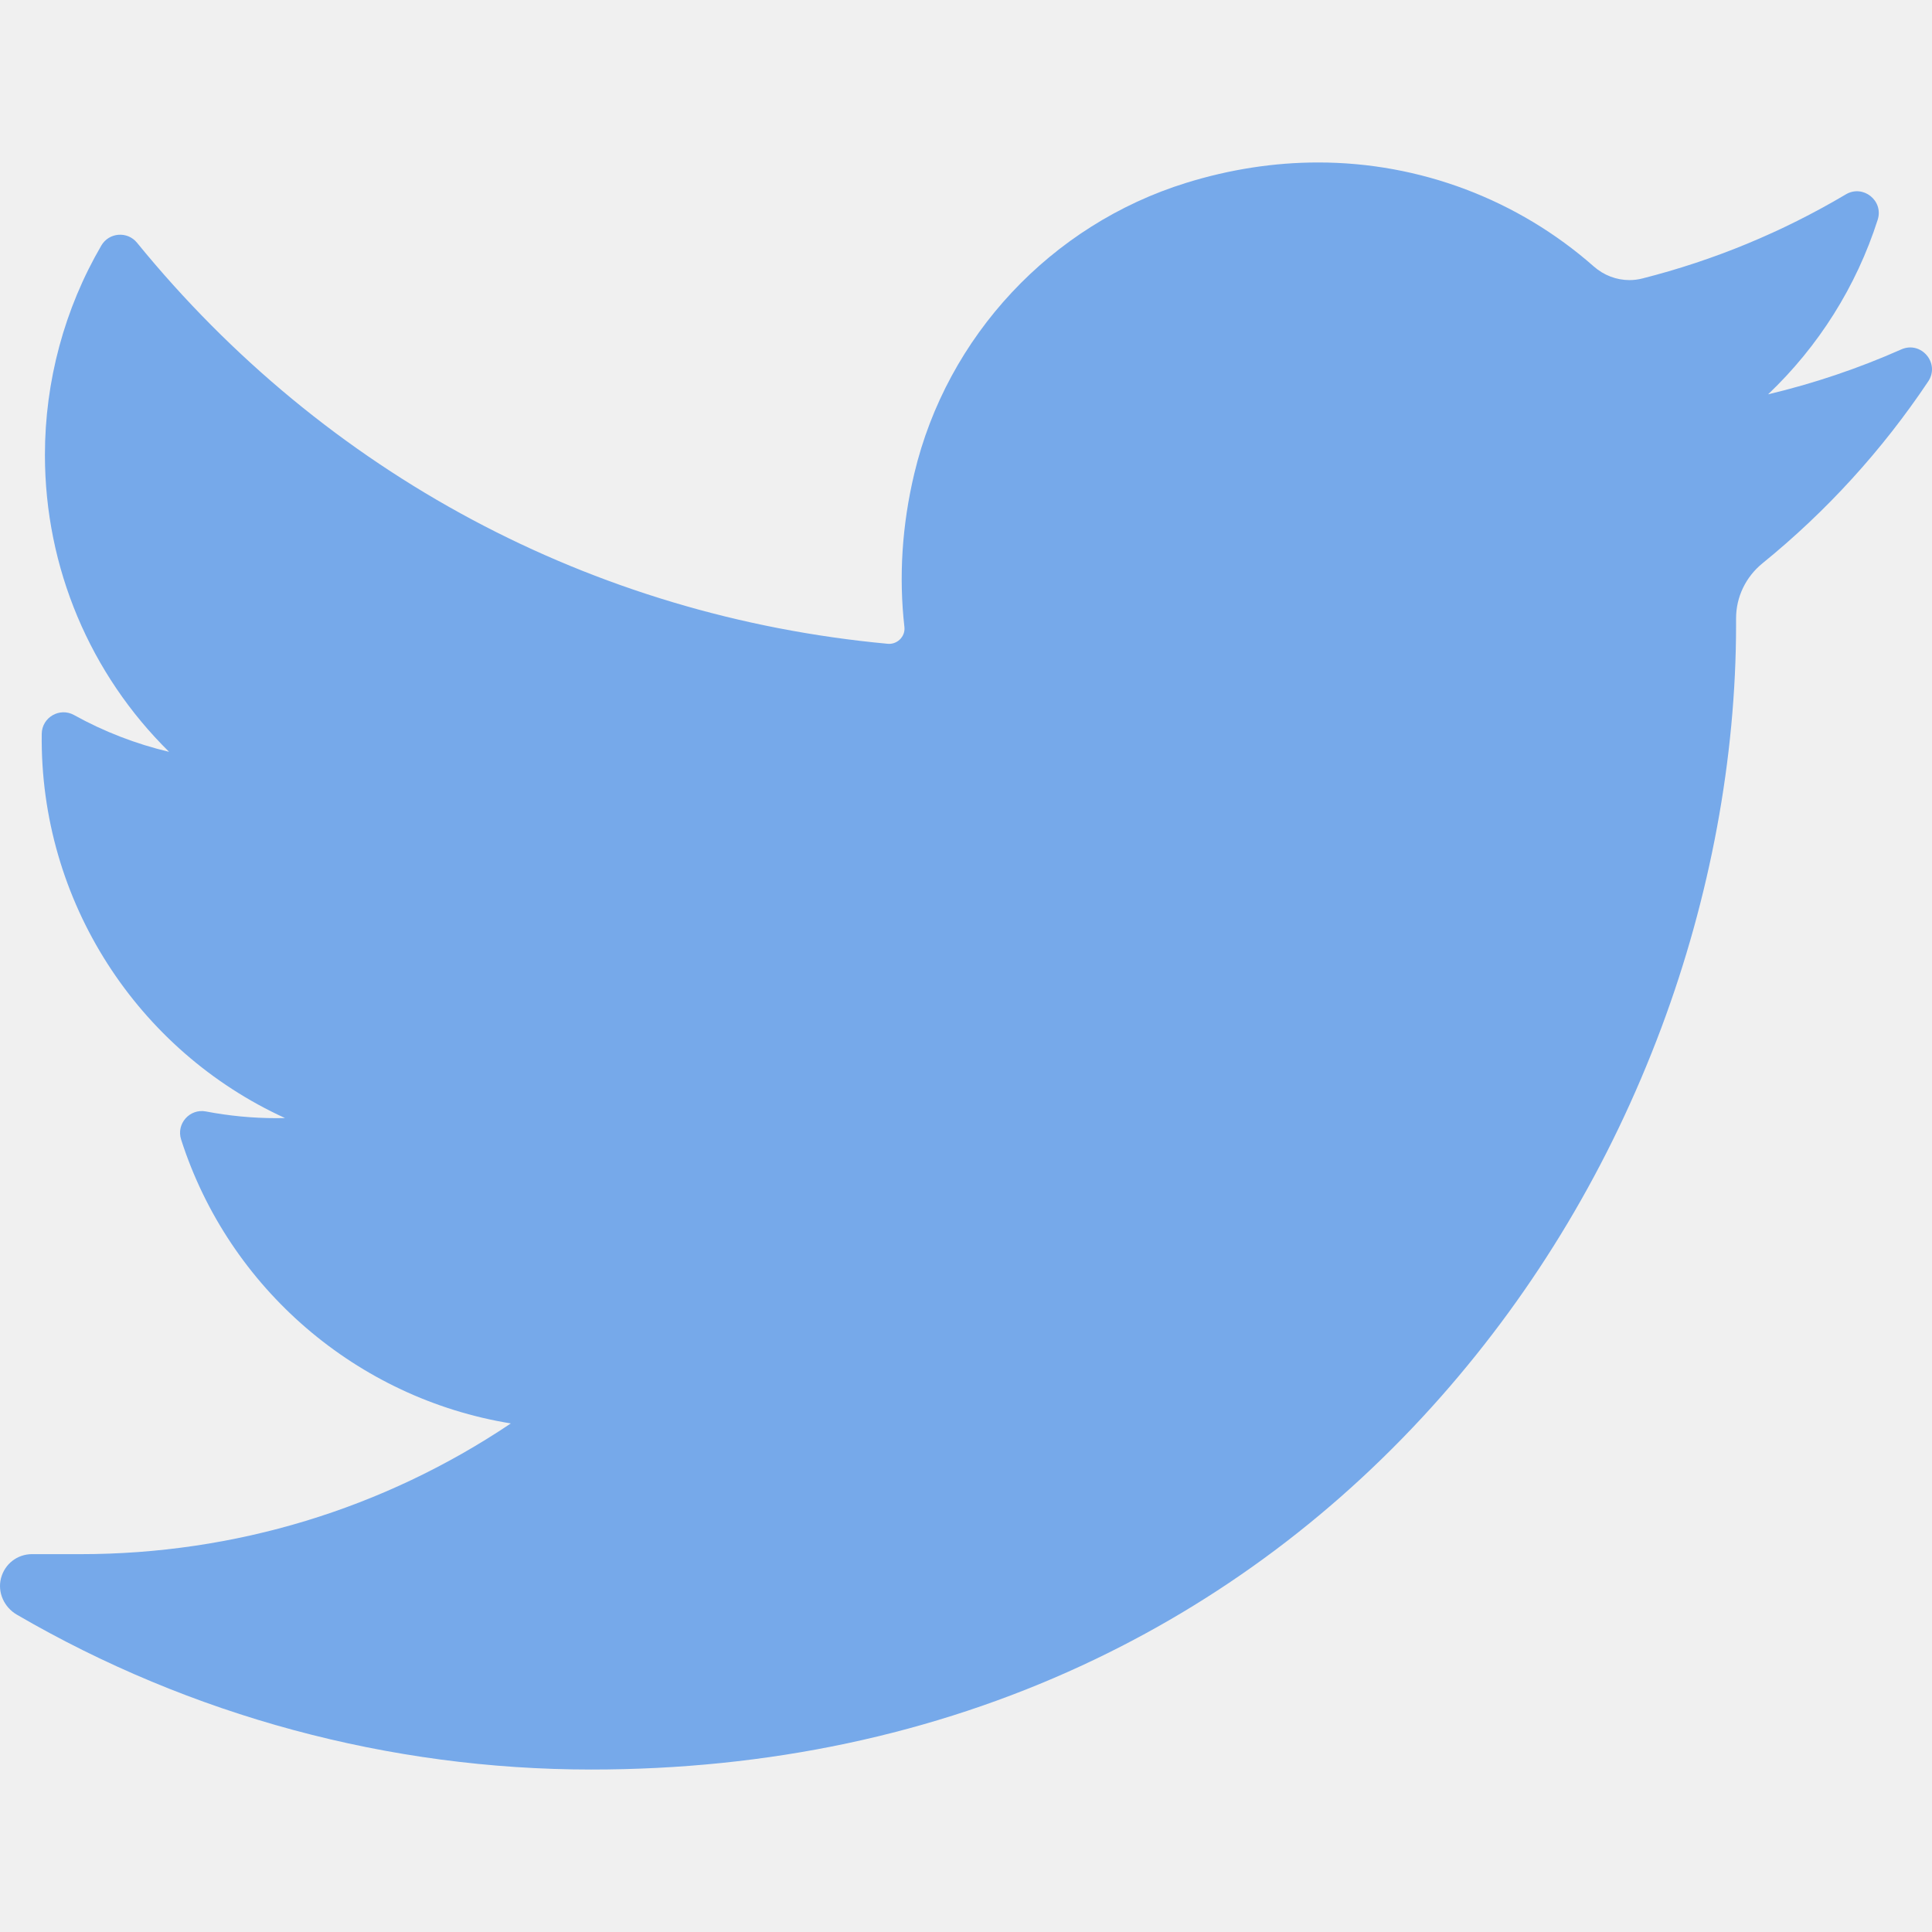
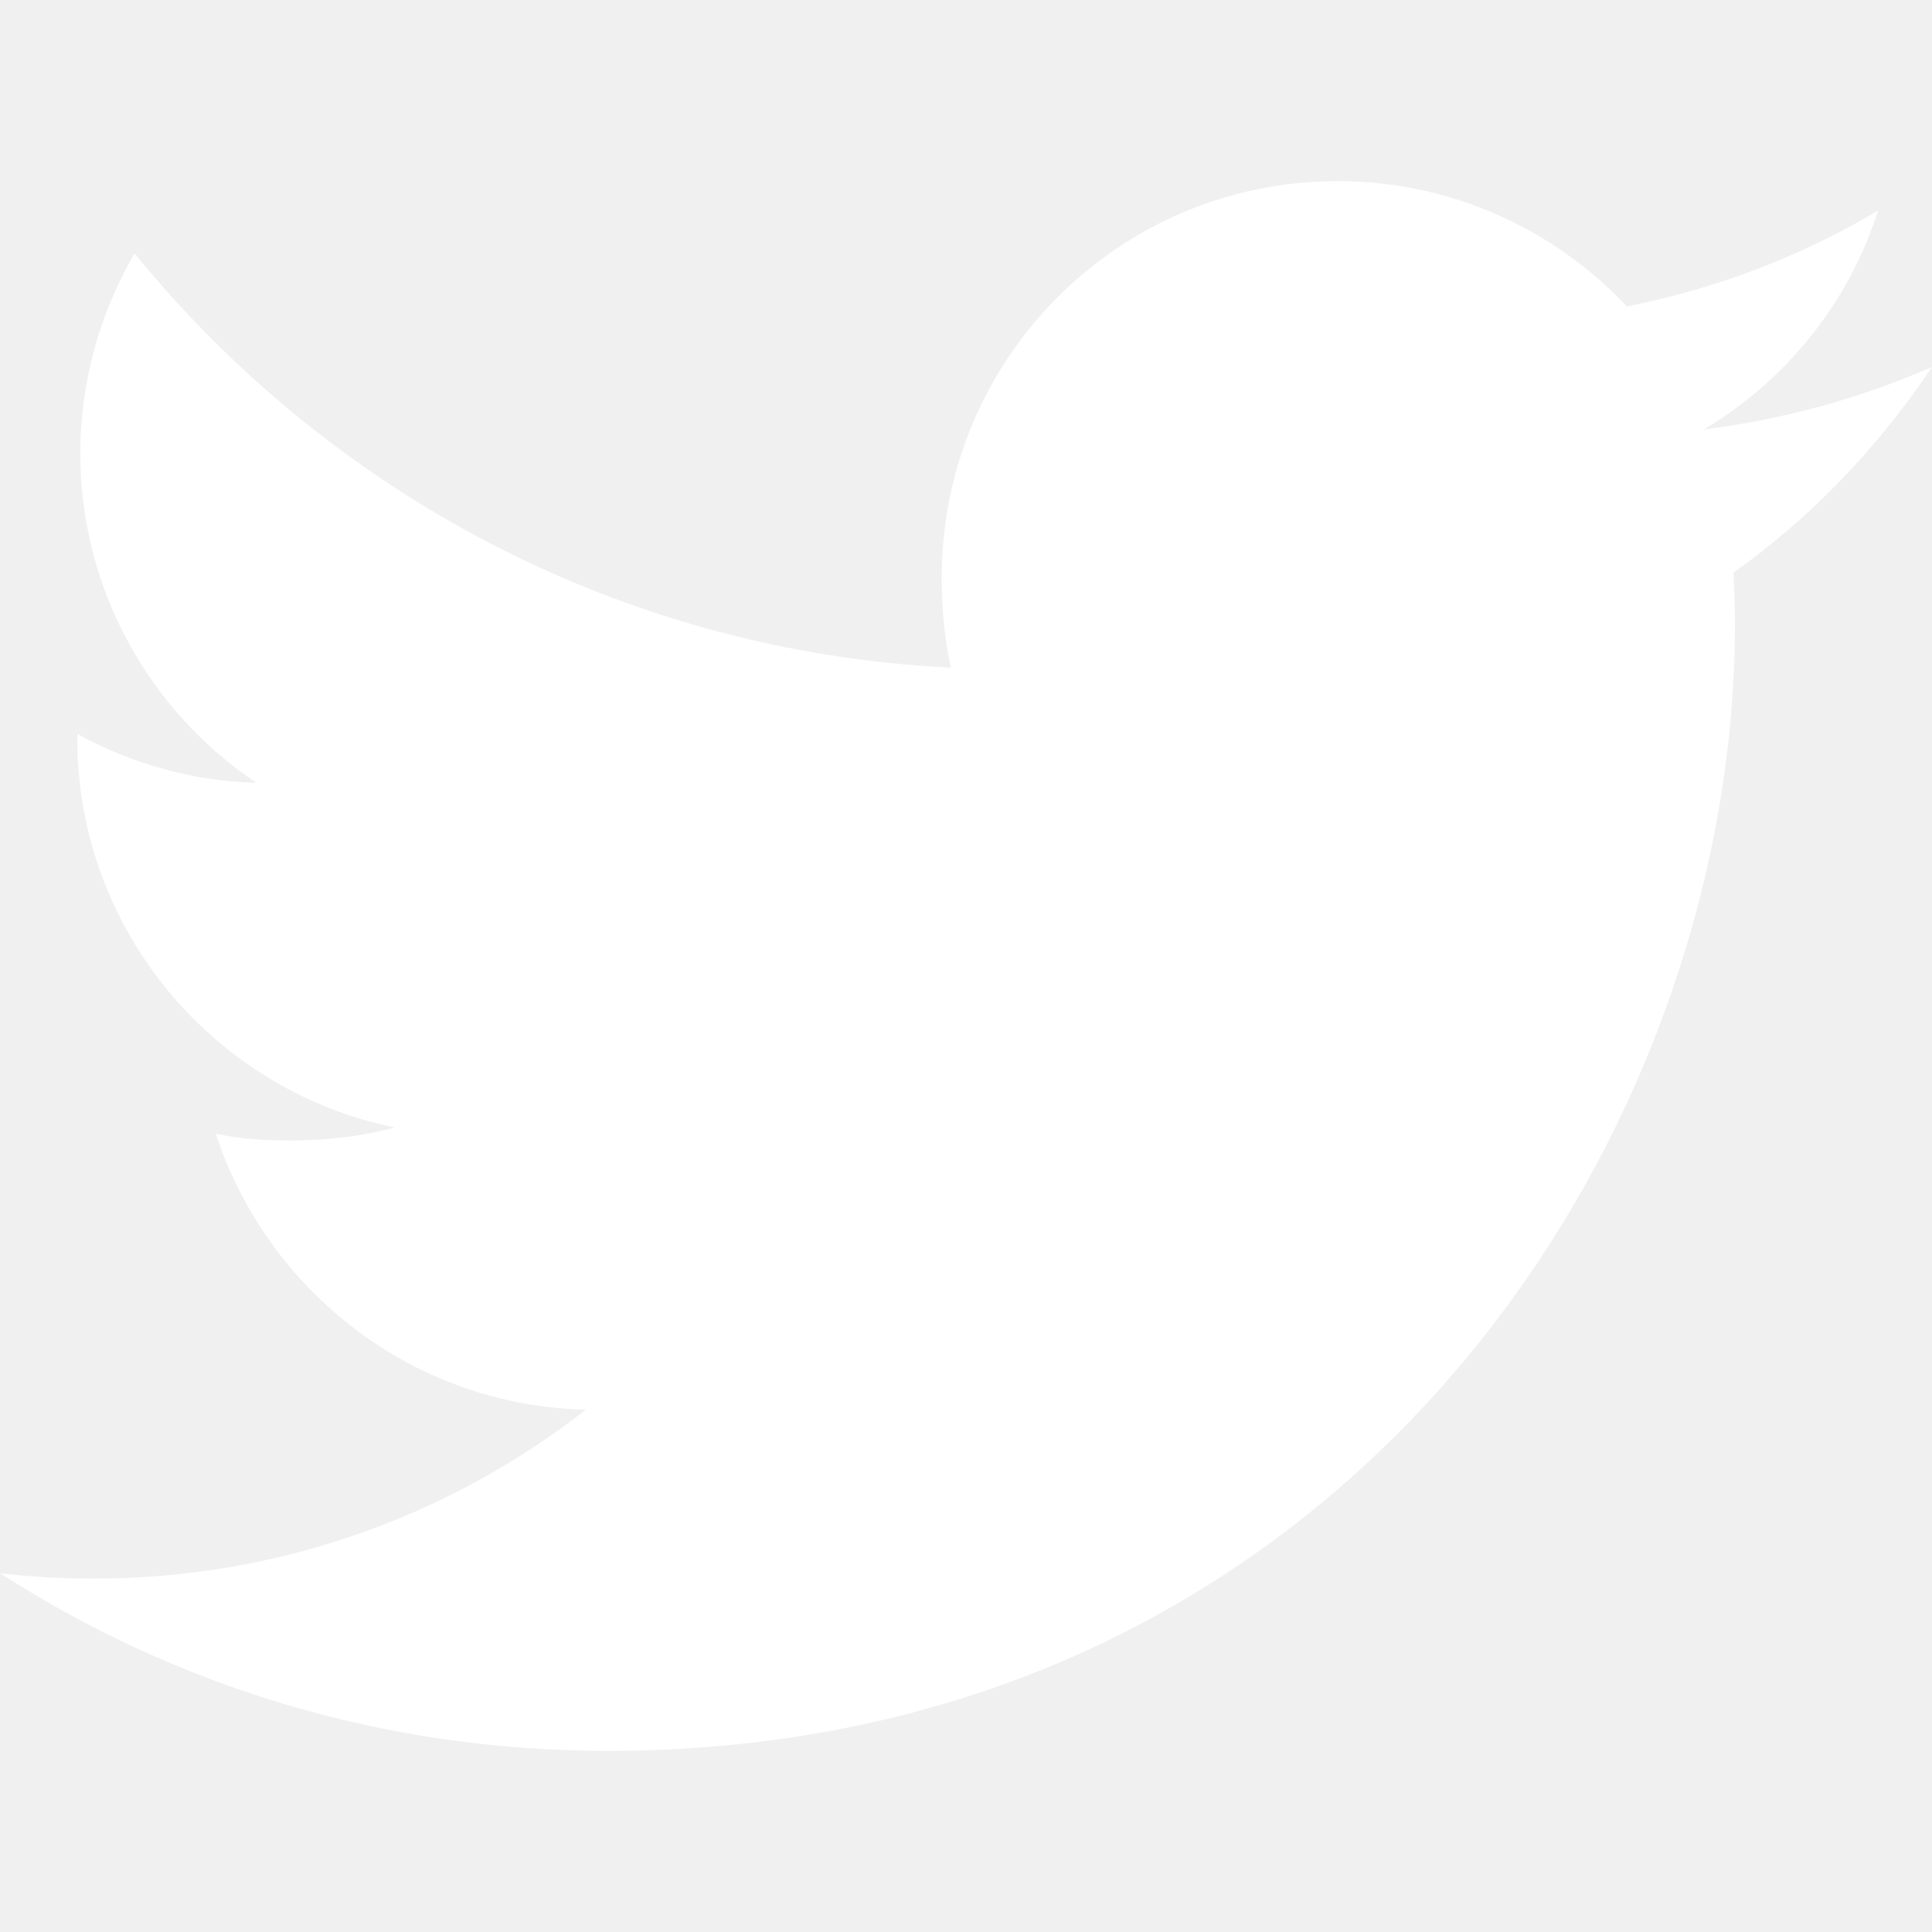
- <svg xmlns="http://www.w3.org/2000/svg" version="1.1" id="Layer_1" x="0px" y="0px" viewBox="0 0 410.155 410.155" style="enable-background:new 0 0 410.155 410.155;" xml:space="preserve">
-   <path style="fill:#76A9EA;" d="M403.632,74.18c-9.113,4.041-18.573,7.229-28.28,9.537c10.696-10.164,18.738-22.877,23.275-37.067  l0,0c1.295-4.051-3.105-7.554-6.763-5.385l0,0c-13.504,8.01-28.05,14.019-43.235,17.862c-0.881,0.223-1.79,0.336-2.702,0.336  c-2.766,0-5.455-1.027-7.57-2.891c-16.156-14.239-36.935-22.081-58.508-22.081c-9.335,0-18.76,1.455-28.014,4.325  c-28.672,8.893-50.795,32.544-57.736,61.724c-2.604,10.945-3.309,21.9-2.097,32.56c0.139,1.225-0.44,2.08-0.797,2.481  c-0.627,0.703-1.516,1.106-2.439,1.106c-0.103,0-0.209-0.005-0.314-0.015c-62.762-5.831-119.358-36.068-159.363-85.14l0,0  c-2.04-2.503-5.952-2.196-7.578,0.593l0,0C13.677,65.565,9.537,80.937,9.537,96.579c0,23.972,9.631,46.563,26.36,63.032  c-7.035-1.668-13.844-4.295-20.169-7.808l0,0c-3.06-1.7-6.825,0.485-6.868,3.985l0,0c-0.438,35.612,20.412,67.3,51.646,81.569  c-0.629,0.015-1.258,0.022-1.888,0.022c-4.951,0-9.964-0.478-14.898-1.421l0,0c-3.446-0.658-6.341,2.611-5.271,5.952l0,0  c10.138,31.651,37.39,54.981,70.002,60.278c-27.066,18.169-58.585,27.753-91.39,27.753l-10.227-0.006  c-3.151,0-5.816,2.054-6.619,5.106c-0.791,3.006,0.666,6.177,3.353,7.74c36.966,21.513,79.131,32.883,121.955,32.883  c37.485,0,72.549-7.439,104.219-22.109c29.033-13.449,54.689-32.674,76.255-57.141c20.09-22.792,35.8-49.103,46.692-78.201  c10.383-27.737,15.871-57.333,15.871-85.589v-1.346c-0.001-4.537,2.051-8.806,5.631-11.712c13.585-11.03,25.415-24.014,35.16-38.591  l0,0C411.924,77.126,407.866,72.302,403.632,74.18L403.632,74.18z" />
+ <svg xmlns="http://www.w3.org/2000/svg" version="1.1" id="Capa_1" x="0px" y="0px" viewBox="0 0 512 512" style="enable-background:new 0 0 512 512;" xml:space="preserve" width="512px" height="512px" class="">
  <g>
- </g>
-   <g>
- </g>
-   <g>
- </g>
-   <g>
- </g>
-   <g>
- </g>
-   <g>
- </g>
-   <g>
- </g>
-   <g>
- </g>
-   <g>
- </g>
-   <g>
- </g>
-   <g>
- </g>
-   <g>
- </g>
-   <g>
- </g>
-   <g>
- </g>
-   <g>
- </g>
+     <g>
+       <g>
+         <path d="M512,97.248c-19.04,8.352-39.328,13.888-60.48,16.576c21.76-12.992,38.368-33.408,46.176-58.016    c-20.288,12.096-42.688,20.64-66.56,25.408C411.872,60.704,384.416,48,354.464,48c-58.112,0-104.896,47.168-104.896,104.992    c0,8.32,0.704,16.32,2.432,23.936c-87.264-4.256-164.48-46.08-216.352-109.792c-9.056,15.712-14.368,33.696-14.368,53.056    c0,36.352,18.72,68.576,46.624,87.232c-16.864-0.32-33.408-5.216-47.424-12.928c0,0.32,0,0.736,0,1.152    c0,51.008,36.384,93.376,84.096,103.136c-8.544,2.336-17.856,3.456-27.52,3.456c-6.72,0-13.504-0.384-19.872-1.792    c13.6,41.568,52.192,72.128,98.08,73.12c-35.712,27.936-81.056,44.768-130.144,44.768c-8.608,0-16.864-0.384-25.12-1.44    C46.496,446.88,101.6,464,161.024,464c193.152,0,298.752-160,298.752-298.688c0-4.64-0.16-9.12-0.384-13.568    C480.224,136.96,497.728,118.496,512,97.248z" data-original="#000000" class="active-path" data-old_color="#000000" fill="#FFFFFF" />
+       </g>
+     </g>
+   </g>
</svg>
